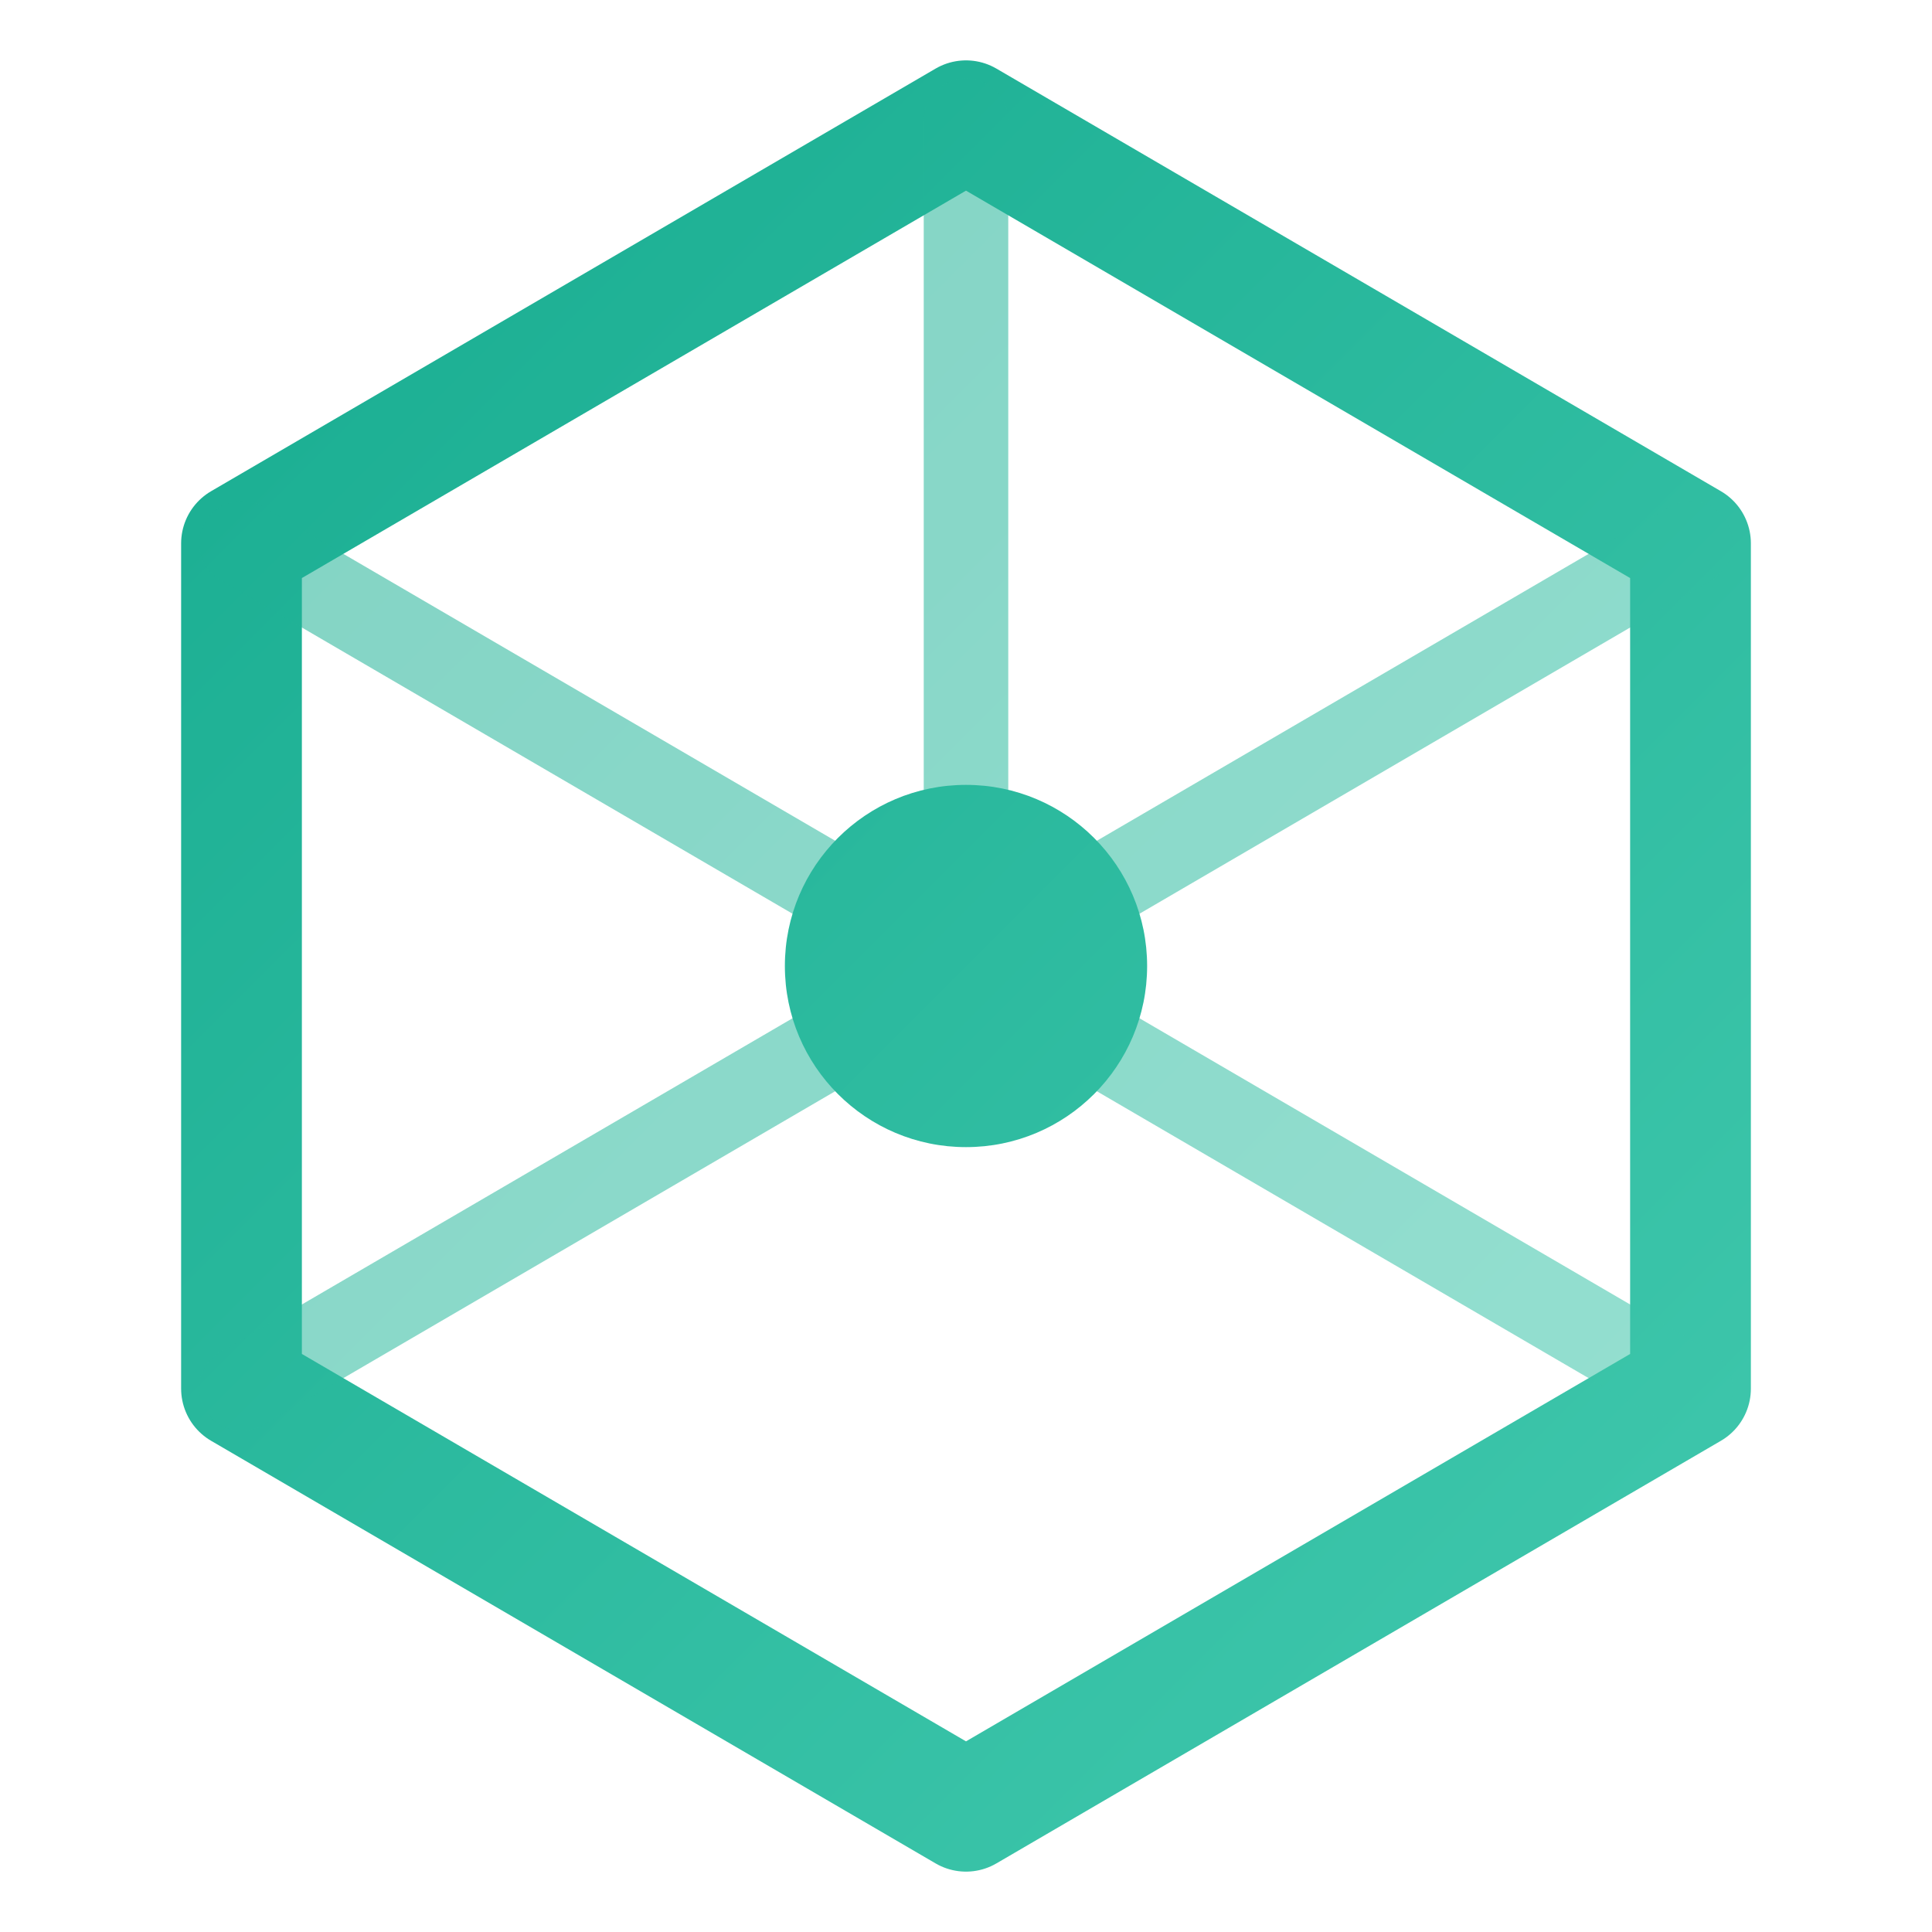
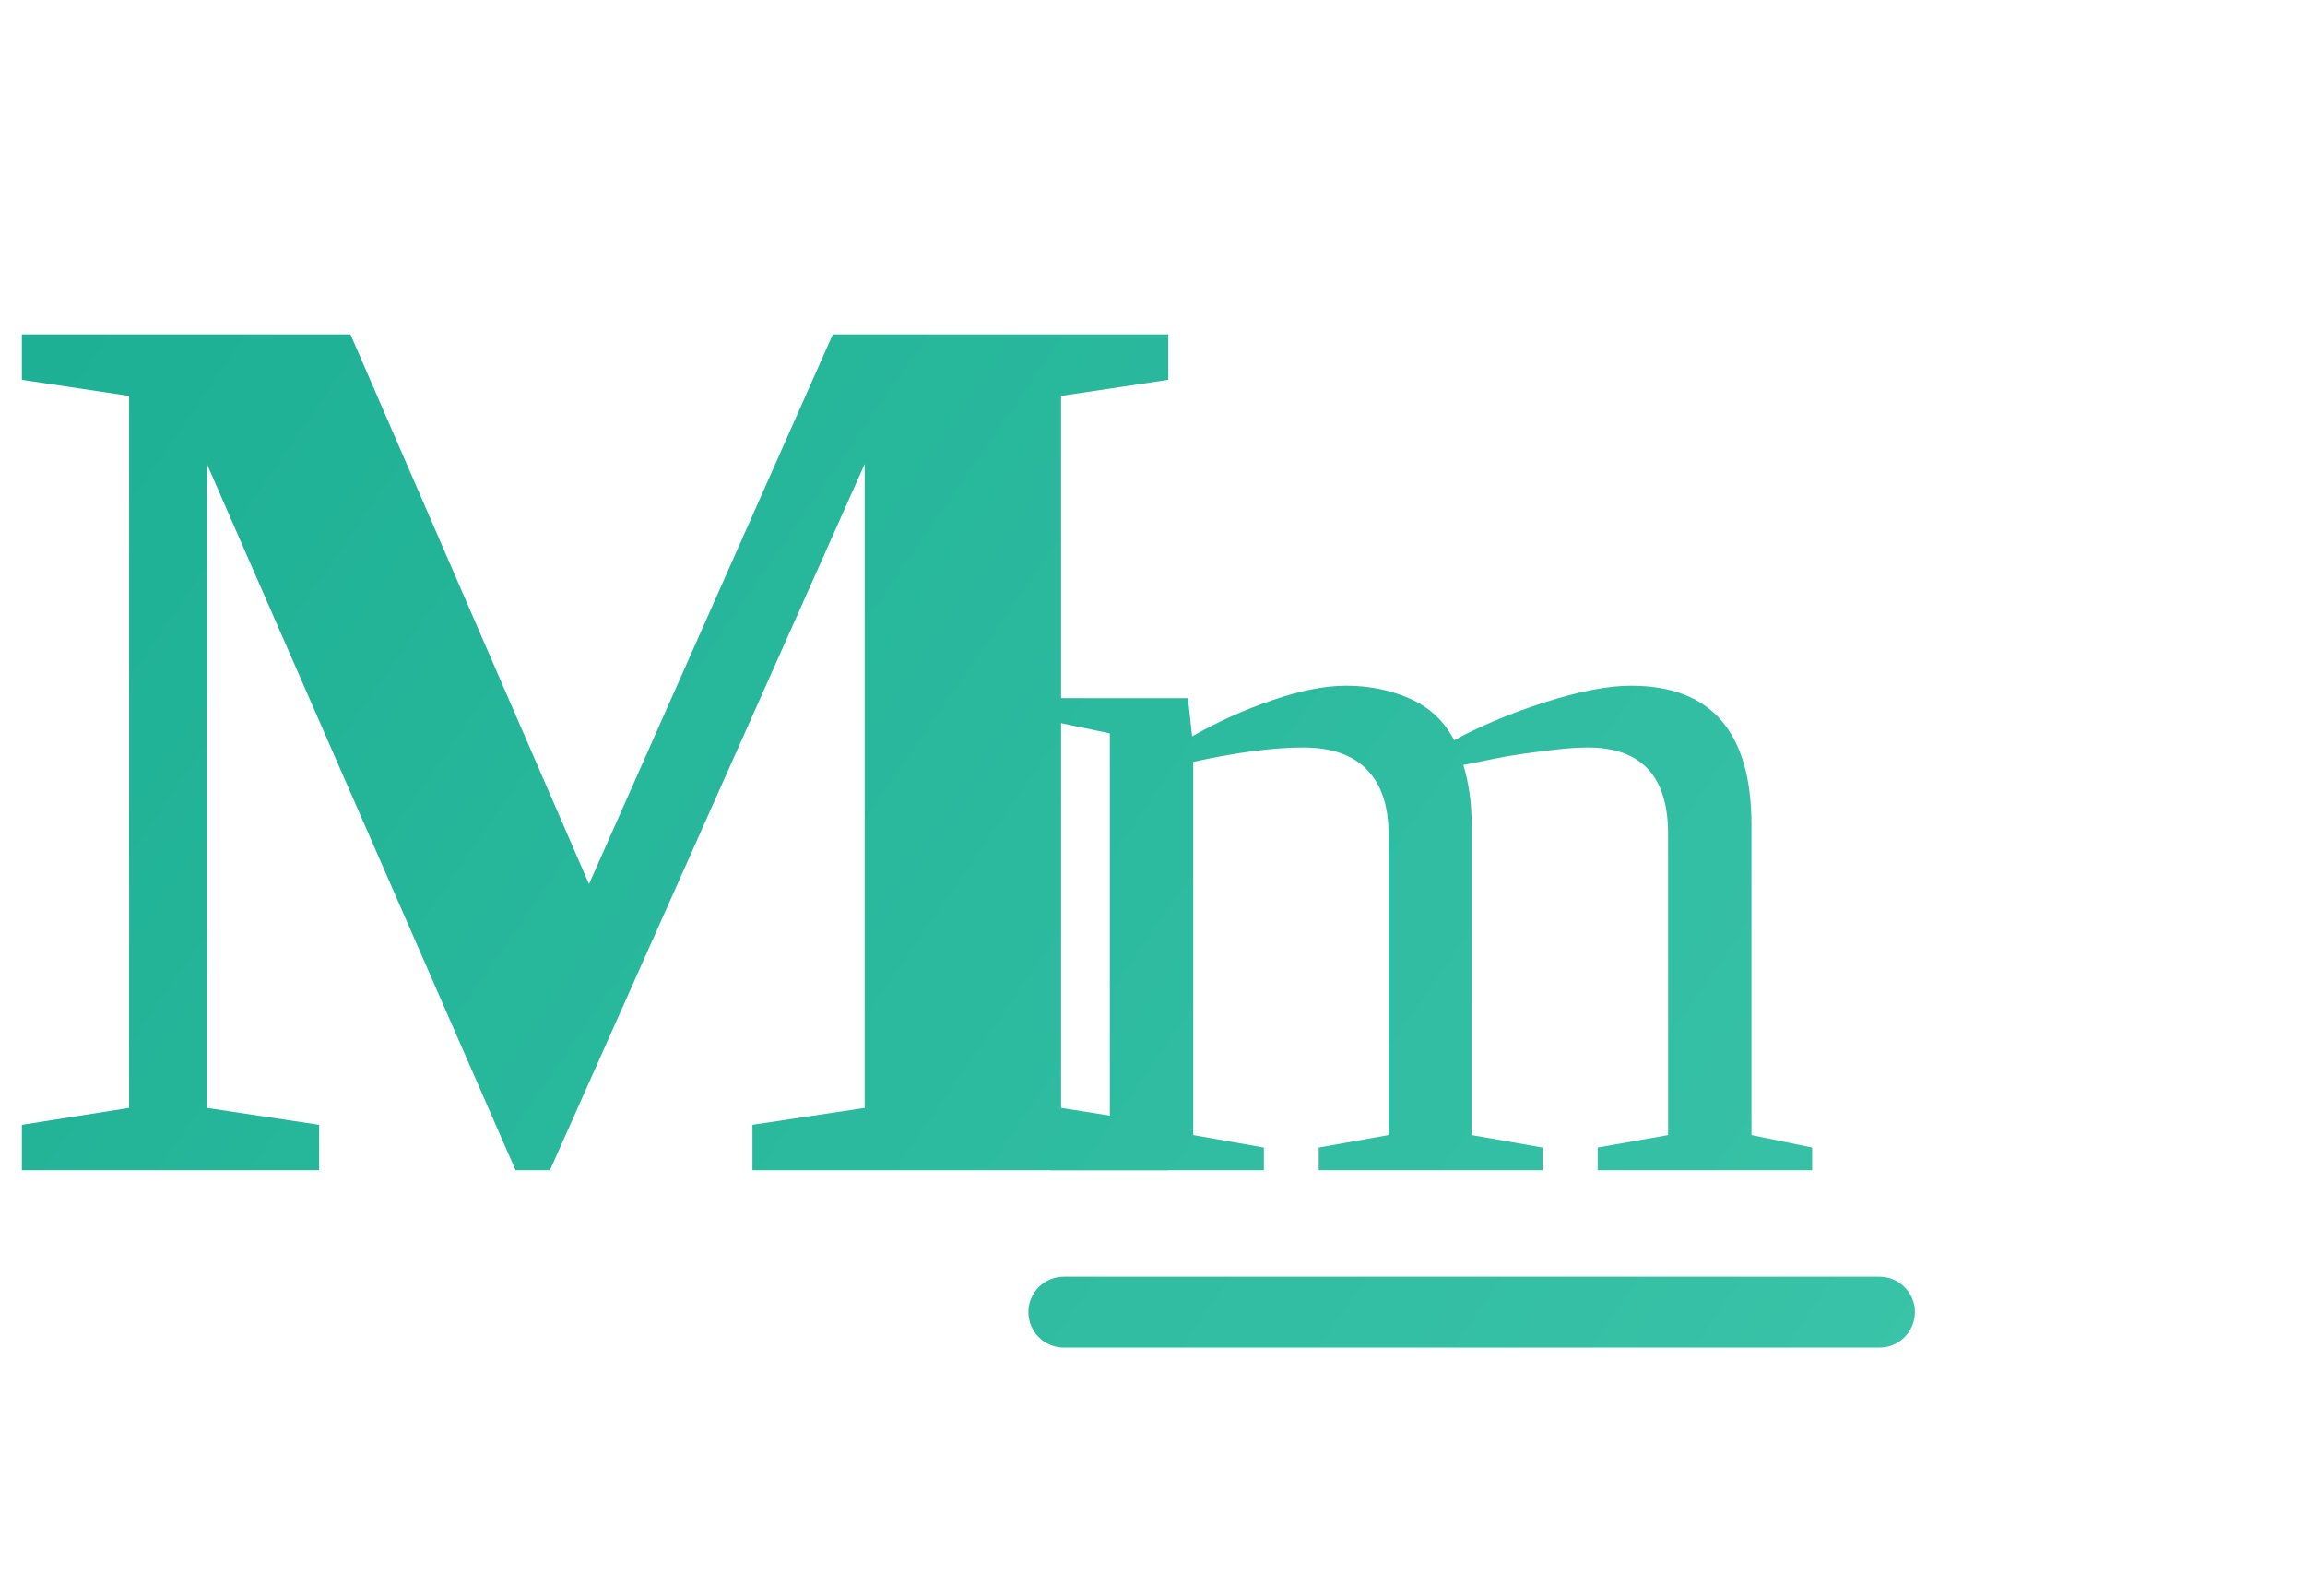
- <svg xmlns="http://www.w3.org/2000/svg" viewBox="0 0 32 32" fill="none">
+ <svg xmlns="http://www.w3.org/2000/svg" viewBox="0 0 130 90">
  <defs>
-     <linearGradient id="mngGrad" x1="4" y1="4" x2="28" y2="28" gradientUnits="userSpaceOnUse">
+     <linearGradient id="mngGrad" x1="0" y1="0" x2="130" y2="90" gradientUnits="userSpaceOnUse">
      <stop offset="0" stop-color="#1AAE92" />
      <stop offset="1" stop-color="#3FC7AC" />
    </linearGradient>
  </defs>
-   <path d="M16 2 L28 9 L28 23 L16 30 L4 23 L4 9 Z" stroke="url(#mngGrad)" stroke-width="2" stroke-linejoin="round" />
-   <path d="M16 2 L16 16 L28 9 M16 16 L28 23 M16 16 L4 23 M16 16 L4 9" stroke="url(#mngGrad)" stroke-width="1.4" stroke-linejoin="round" stroke-linecap="round" opacity="0.55" />
-   <circle cx="16" cy="16" r="3" fill="url(#mngGrad)" />
+   <text x="0" y="66" font-family="Georgia, 'Times New Roman', serif" font-weight="700" font-size="72" fill="url(#mngGrad)">M</text>
+   <text x="58" y="66" font-family="Georgia, 'Times New Roman', serif" font-weight="400" font-size="58" fill="url(#mngGrad)">m</text>
+   <rect x="58" y="72" width="50" height="4" rx="2" fill="url(#mngGrad)" />
</svg>
